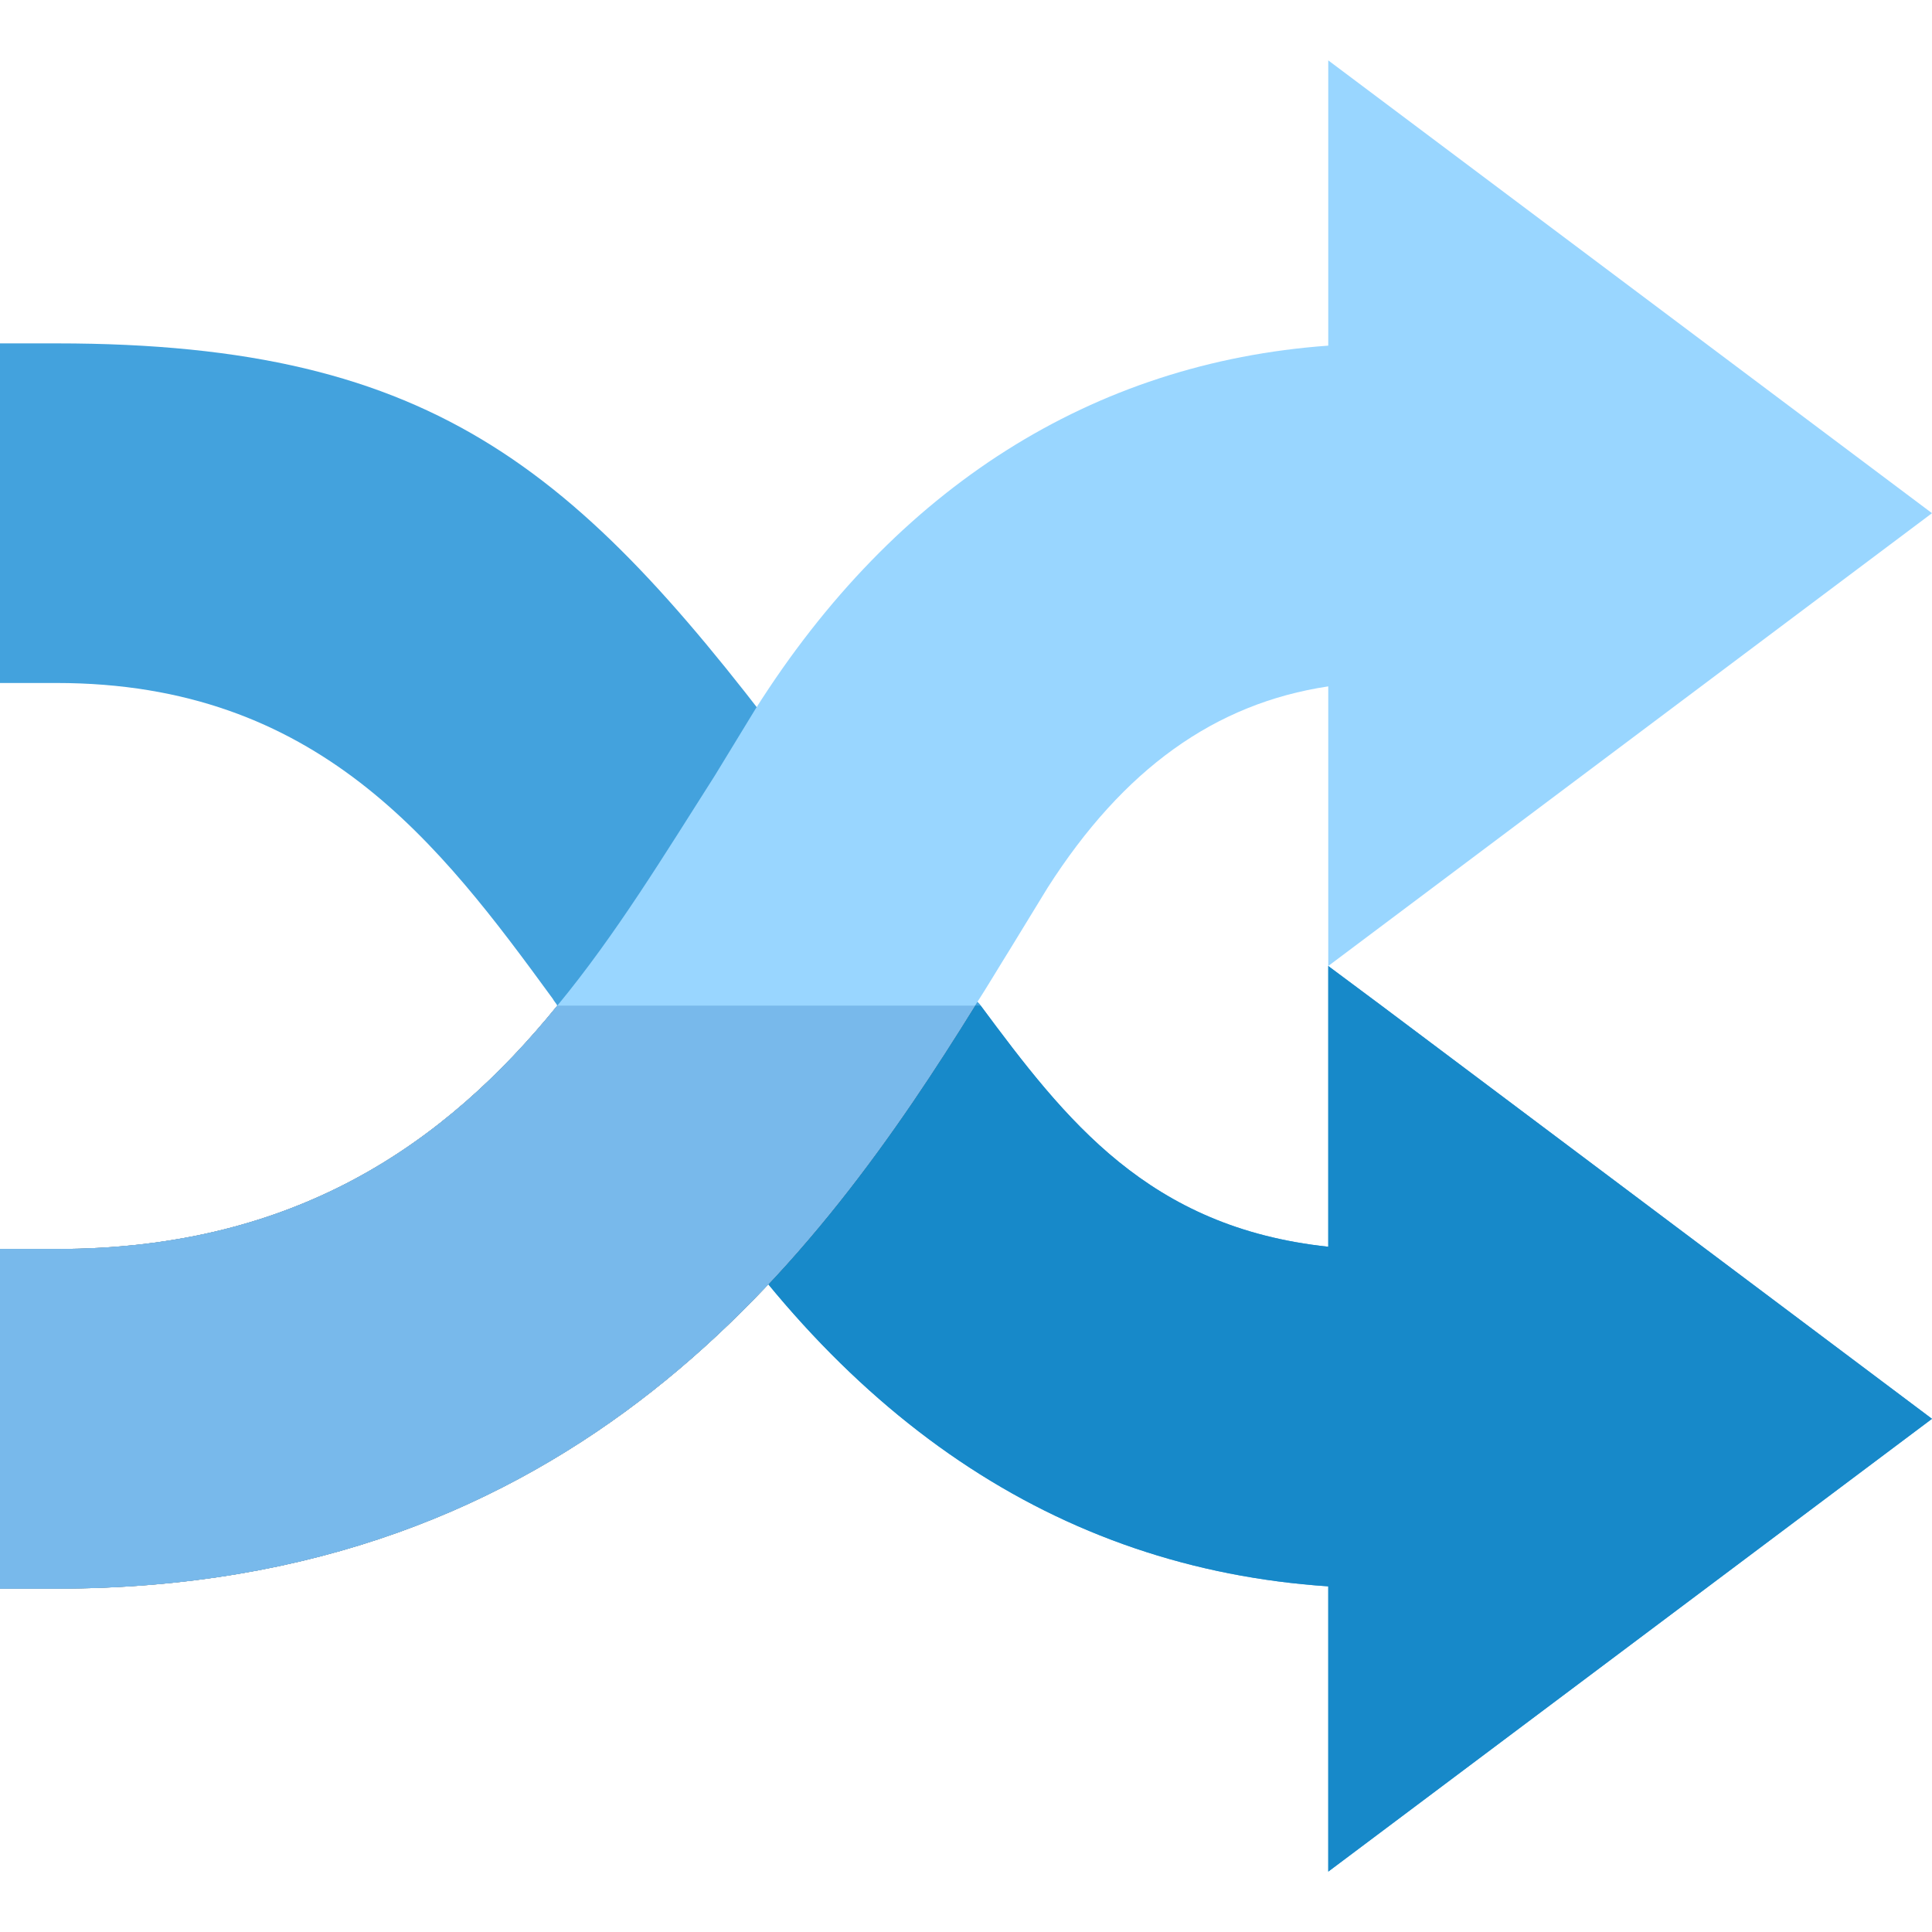
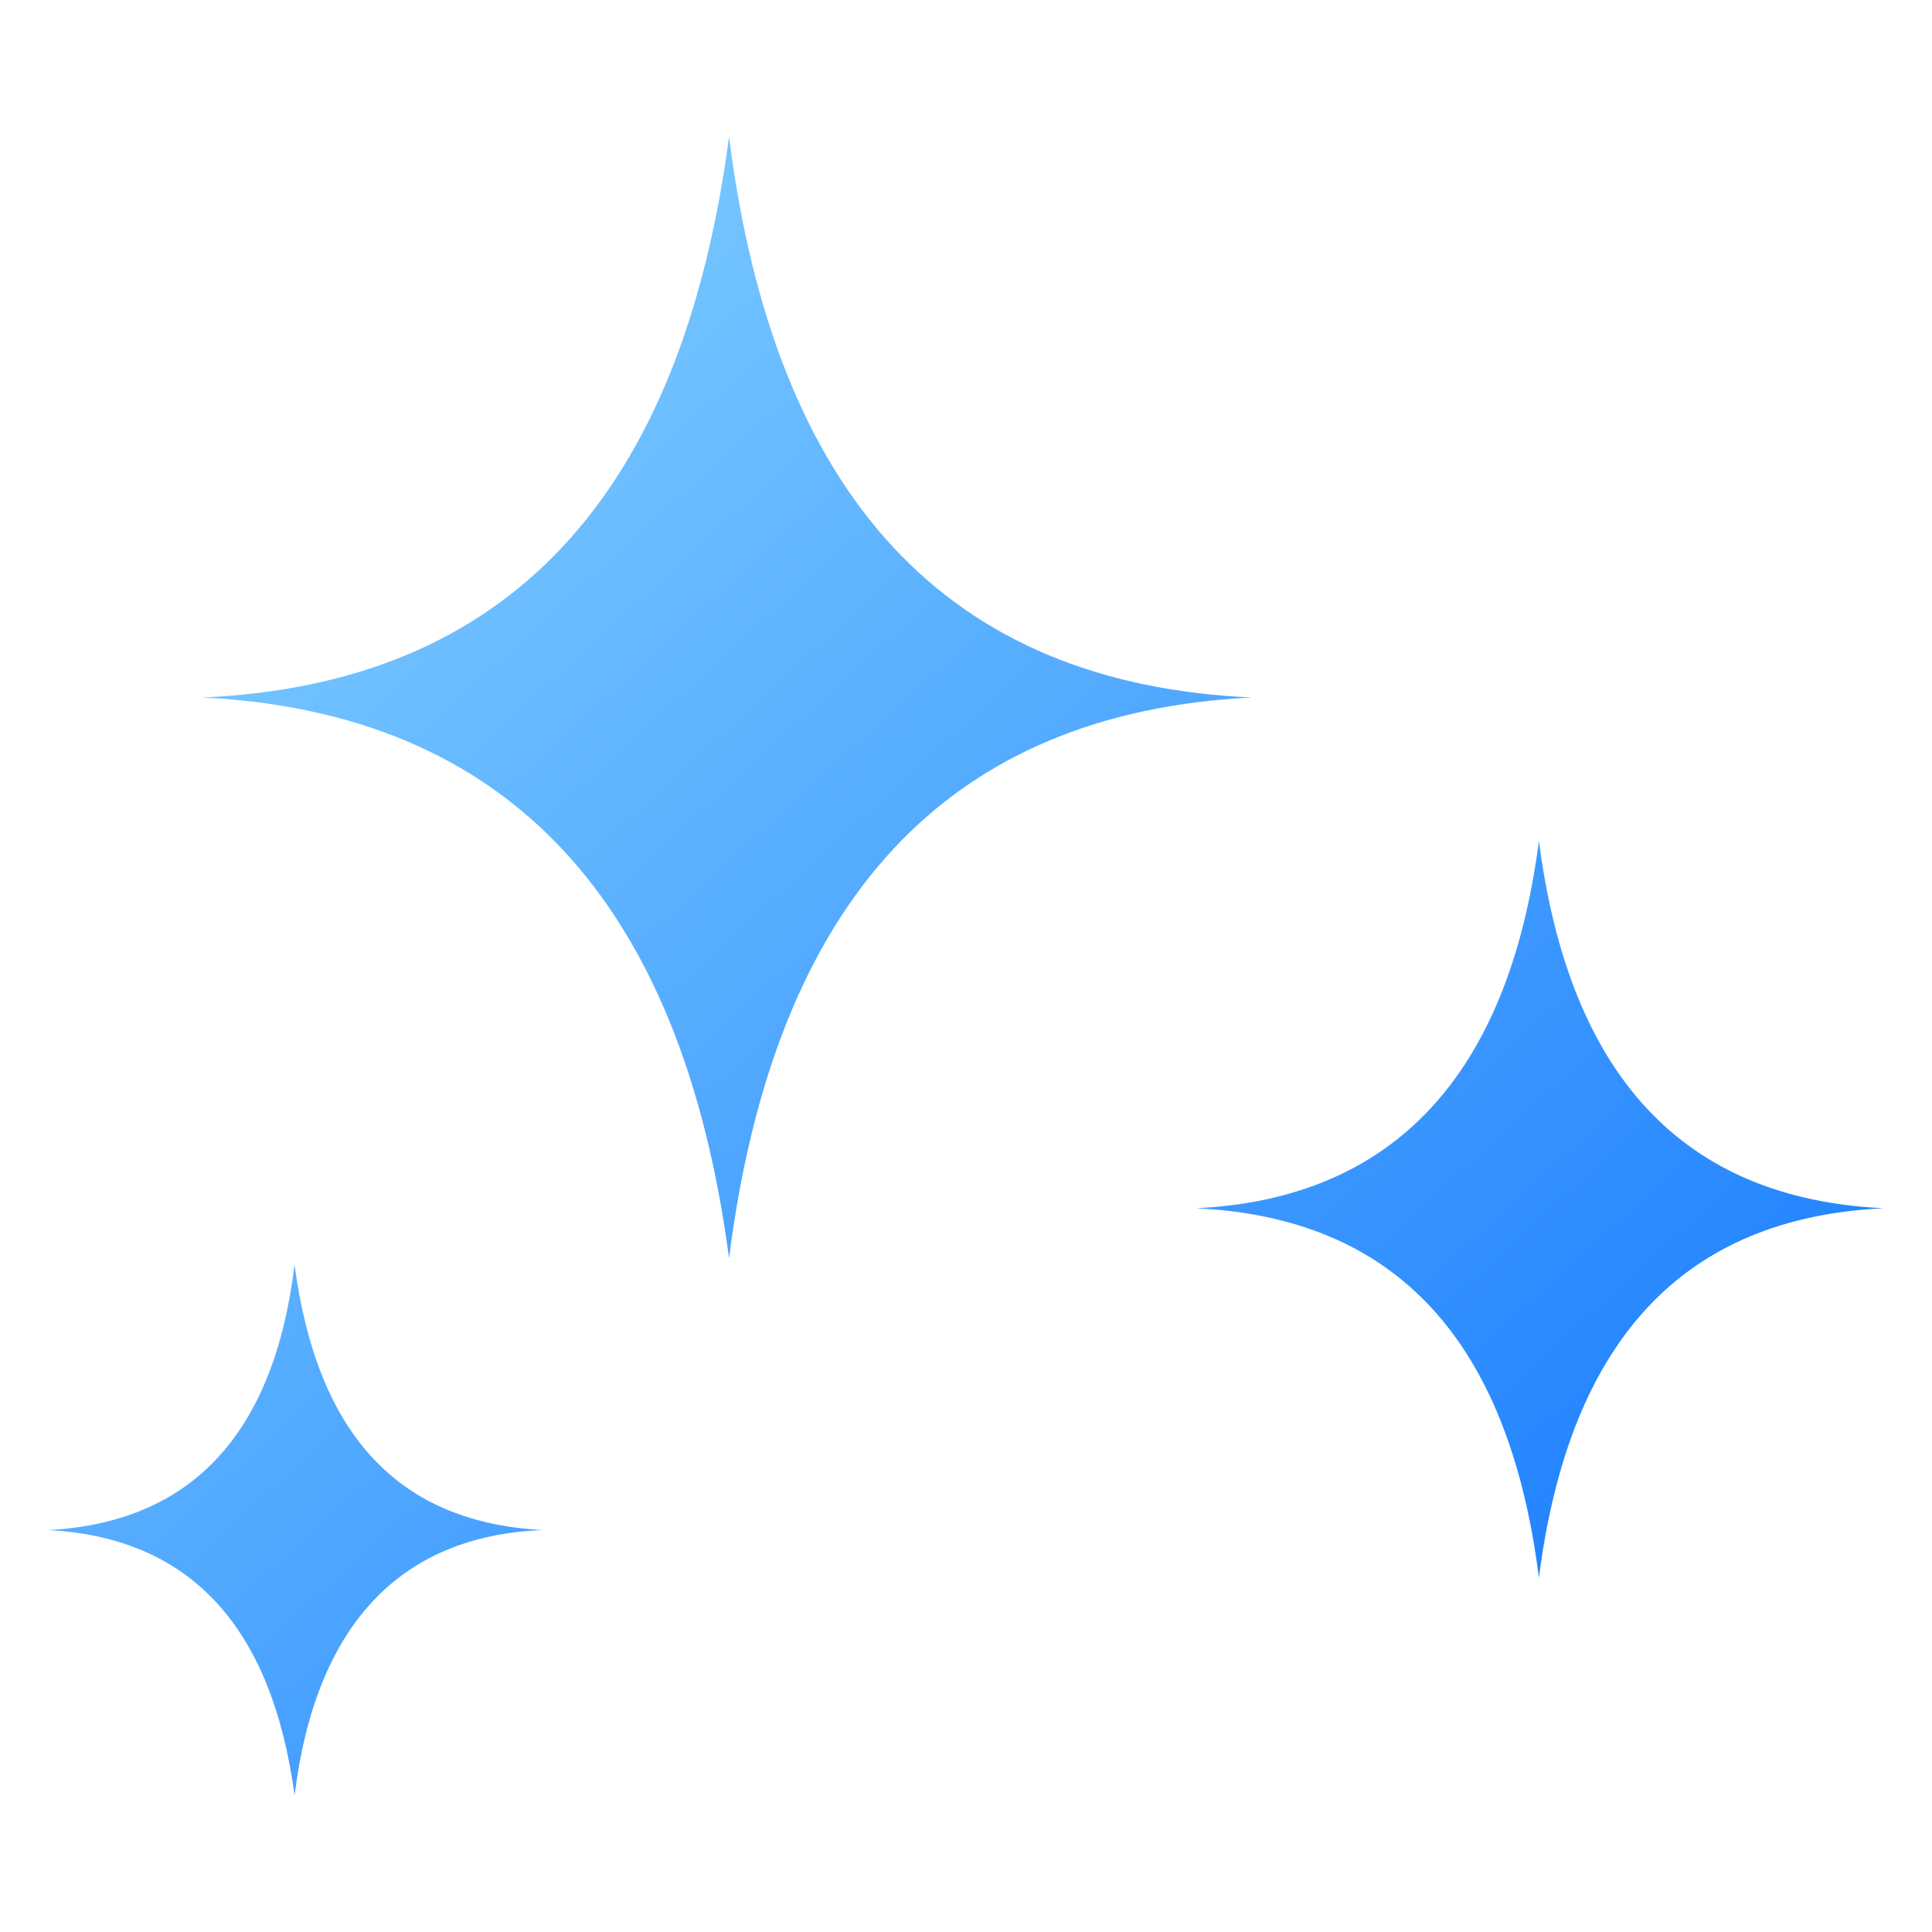
- <svg xmlns="http://www.w3.org/2000/svg" height="512pt" viewBox="0 -16 512 512" width="512pt">
-   <path d="m512 360-145.902-109.5-14.098-10.5v74.398c-47.699-5.098-69.602-33.598-92.102-63.898-.297-.602-.898-.898-1.199-1.5l-45-60.301c-59.098-79.199-96.699-113.699-198.699-113.699h-15v90h15c69.301 0 101.5 42.598 131.5 83.699.301.602.898 1.199 1.199 1.801h.301c9.301 12.898 18.602 25.5 28.5 35.398 45 74.102 103.801 113.703 175.5 118.5v75.602zm0 0" fill="#43a2dd" />
-   <path d="m352 480v-75.602c-71.699-4.797-130.5-44.398-175.5-118.5-9.898-9.898-19.199-22.5-28.5-35.398h111.898c22.5 30.301 44.402 58.801 92.102 63.898v-74.398l14.098 10.5 145.902 109.5zm0 0" fill="#1789c9" />
-   <path d="m258.402 250.5c-41.102 66.301-105.703 154.5-243.402 154.5h-15v-90h15c63.301 0 103-27.898 132.699-64.5zm0 0" />
-   <path d="m512 120-160-120v75.598c-62.402 4.504-114.602 37.5-151.801 96.301l-10.801 17.703c-13.199 20.699-26.102 42-41.699 60.898-29.699 36.602-69.398 64.5-132.699 64.5h-15v90h15c137.699 0 202.301-88.199 243.402-154.5 3.297-5.102 6.297-10.199 9.297-15l9.902-16.199c20.098-31.5 44.398-48.902 74.398-53.402v74.102zm0 0" fill="#99d6ff" />
-   <path d="m258.402 250.5c-41.102 66.301-105.703 154.5-243.402 154.5h-15v-90h15c63.301 0 103-27.898 132.699-64.5zm0 0" fill="#78b9eb" />
+ <svg xmlns="http://www.w3.org/2000/svg" xmlns:xlink="http://www.w3.org/1999/xlink" id="Layer_1" enable-background="new 0 0 100 100" viewBox="0 0 100 100">
+   <linearGradient id="lg1">
+     <stop offset="0" stop-color="#97e0ff" />
+     <stop offset="1" stop-color="#1075ff" />
+   </linearGradient>
+   <linearGradient id="SVGID_1_" gradientUnits="userSpaceOnUse" x1=".123" x2="92.14" xlink:href="#lg1" y1="-5.01" y2="95.83" />
+   <linearGradient id="SVGID_00000057149603448248849450000006943332151311927697_" gradientUnits="userSpaceOnUse" x1="9.913" x2="101.93" xlink:href="#lg1" y1="-13.943" y2="86.897" />
+   <linearGradient id="SVGID_00000170260587242012484070000016333660044116826298_" gradientUnits="userSpaceOnUse" x1="-33.525" x2="58.492" xlink:href="#lg1" y1="25.694" y2="126.534" />
+   <g clip-rule="evenodd" fill-rule="evenodd">
+     <path d="m37.735 7.076c2.353 18.631 11.276 28.338 27.063 29.025-15.787.784-24.71 10.492-27.063 29.025-2.451-18.533-11.473-28.24-27.26-29.025 15.787-.686 24.808-10.394 27.26-29.025z" fill="url(#SVGID_1_)" />
+     <path d="m79.654 43.516c1.569 12.159 7.452 18.533 17.846 19.023-10.394.49-16.277 6.864-17.846 19.121-1.569-12.355-7.452-18.631-17.748-19.121 10.198-.49 16.179-6.864 17.748-19.023z" fill="url(#SVGID_00000057149603448248849450000006943332151311927697_)" />
+     <path d="m15.247 65.468c1.177 8.825 5.393 13.336 12.845 13.728-7.452.294-11.767 5.001-12.845 13.728-1.177-8.727-5.393-13.336-12.747-13.728 7.354-.392 11.669-4.903 12.747-13.728z" fill="url(#SVGID_00000170260587242012484070000016333660044116826298_)" />
+   </g>
</svg>
